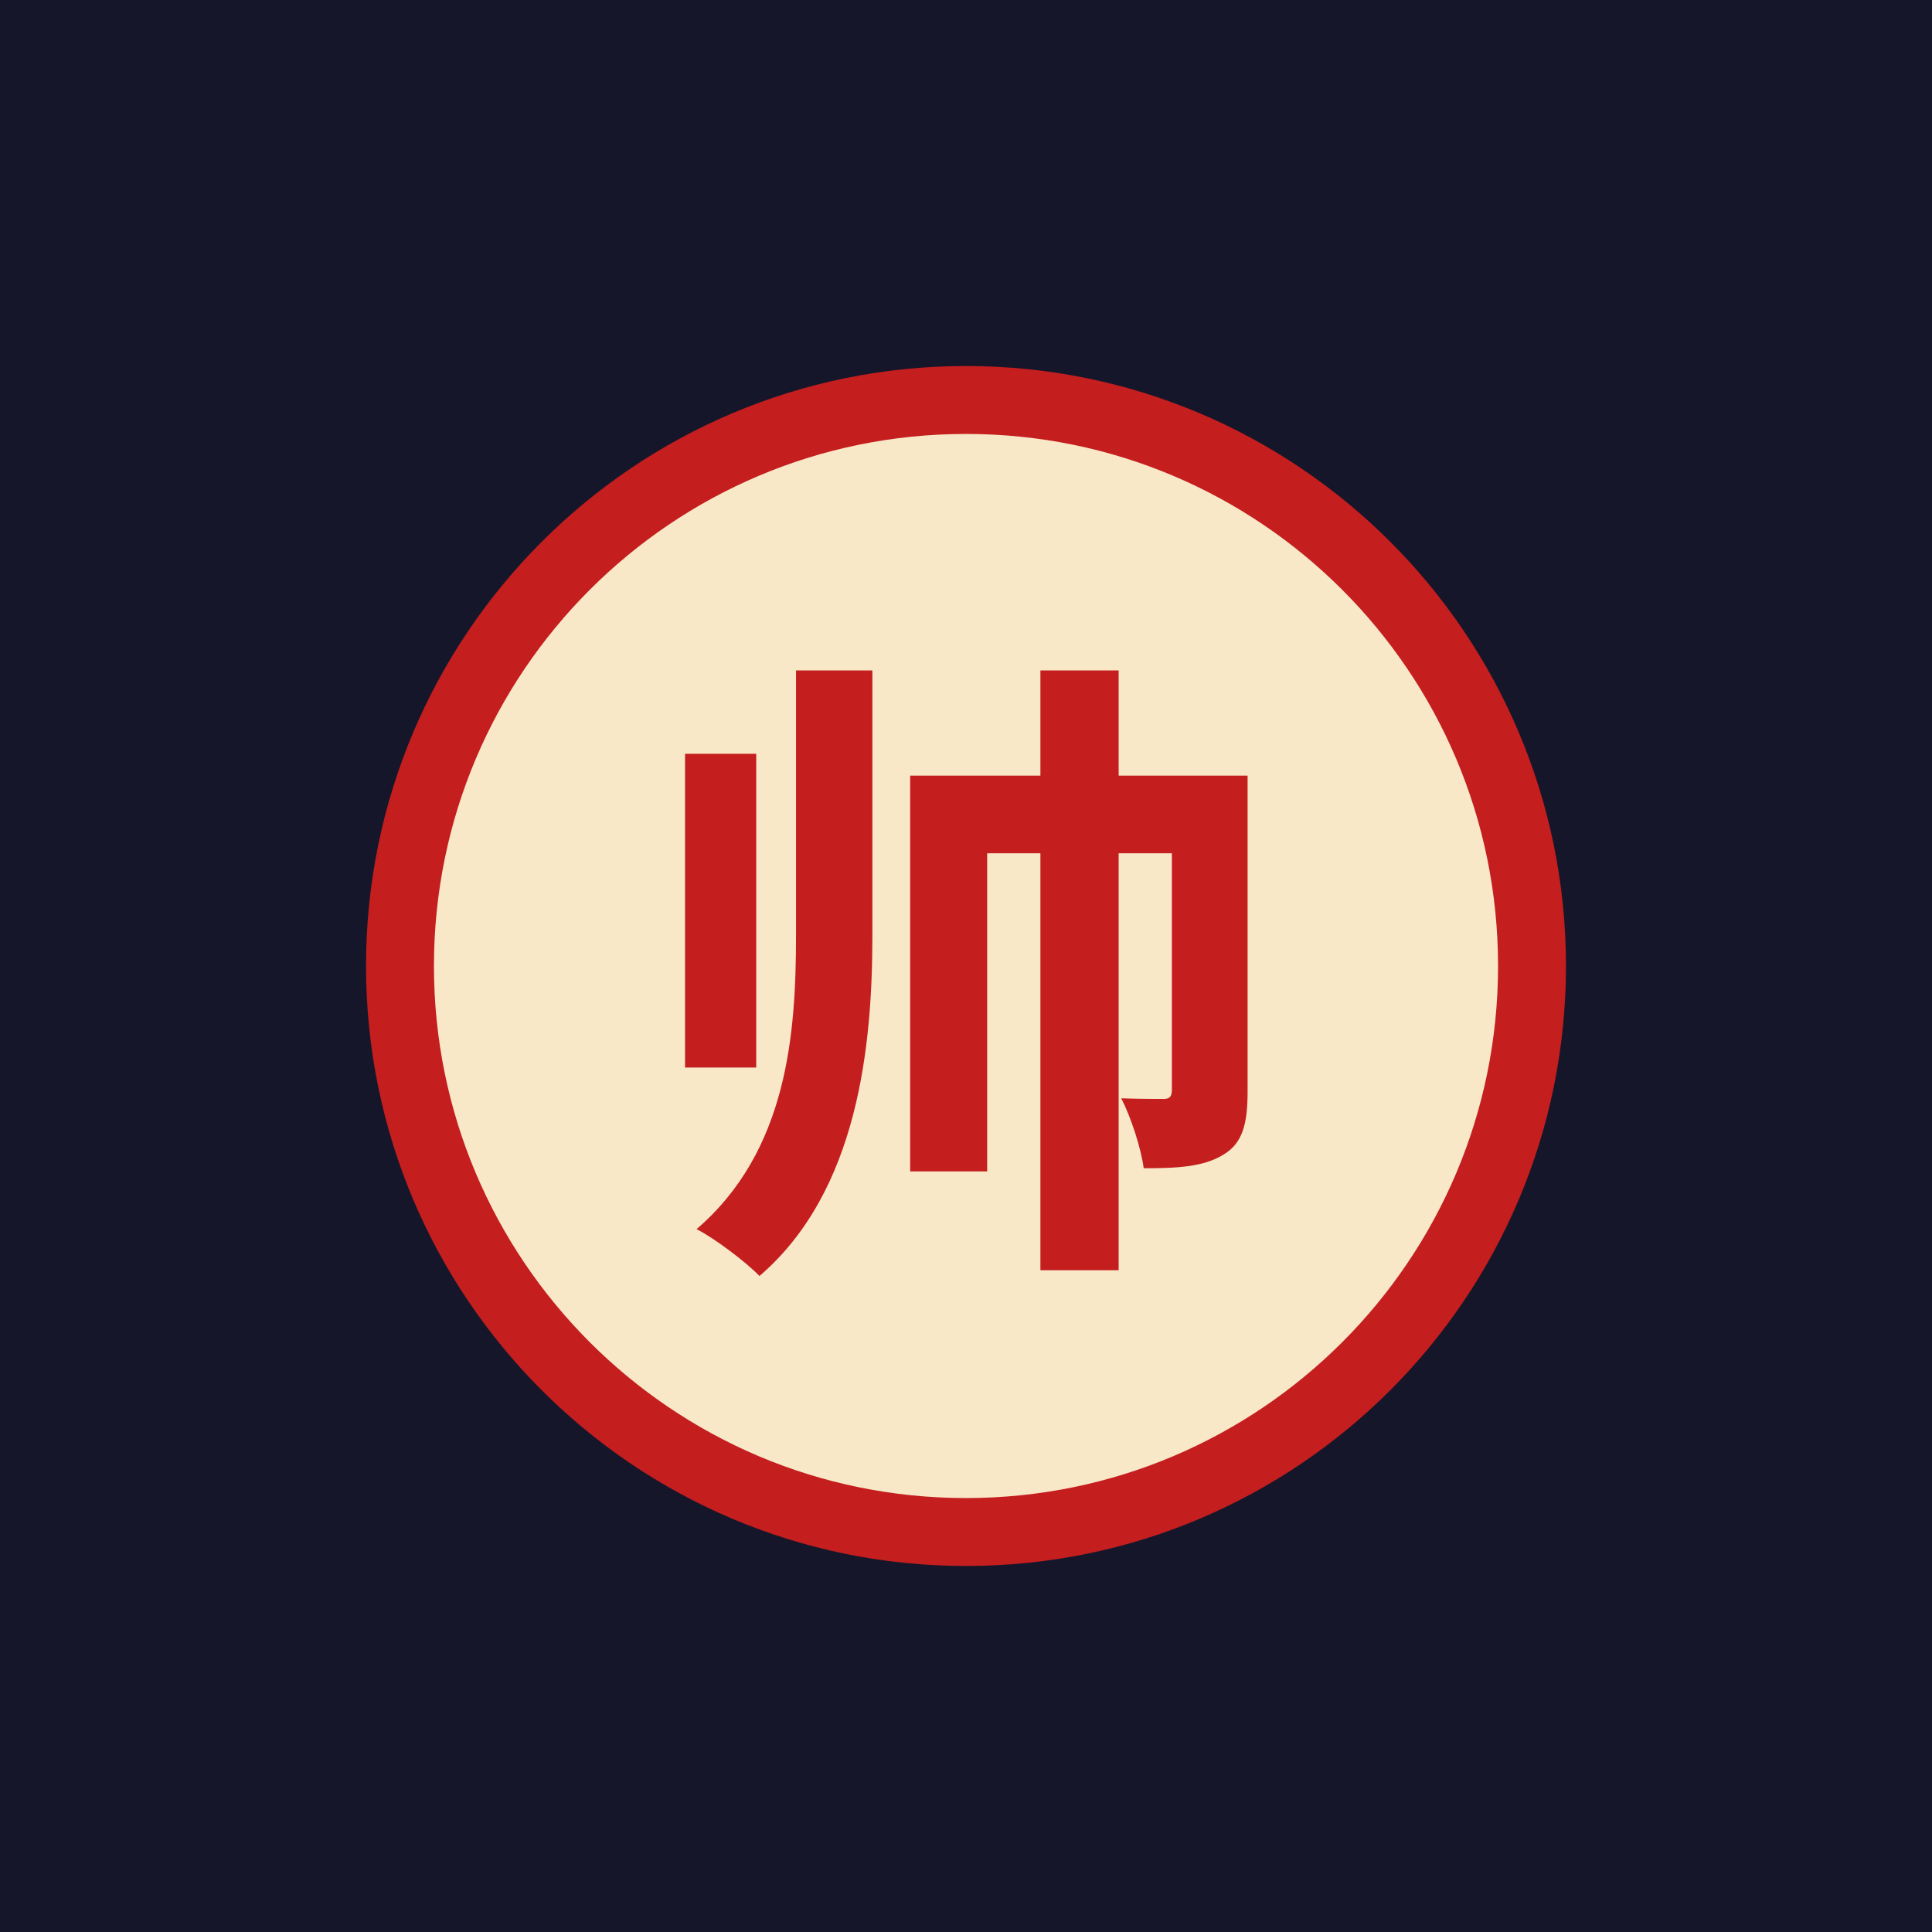
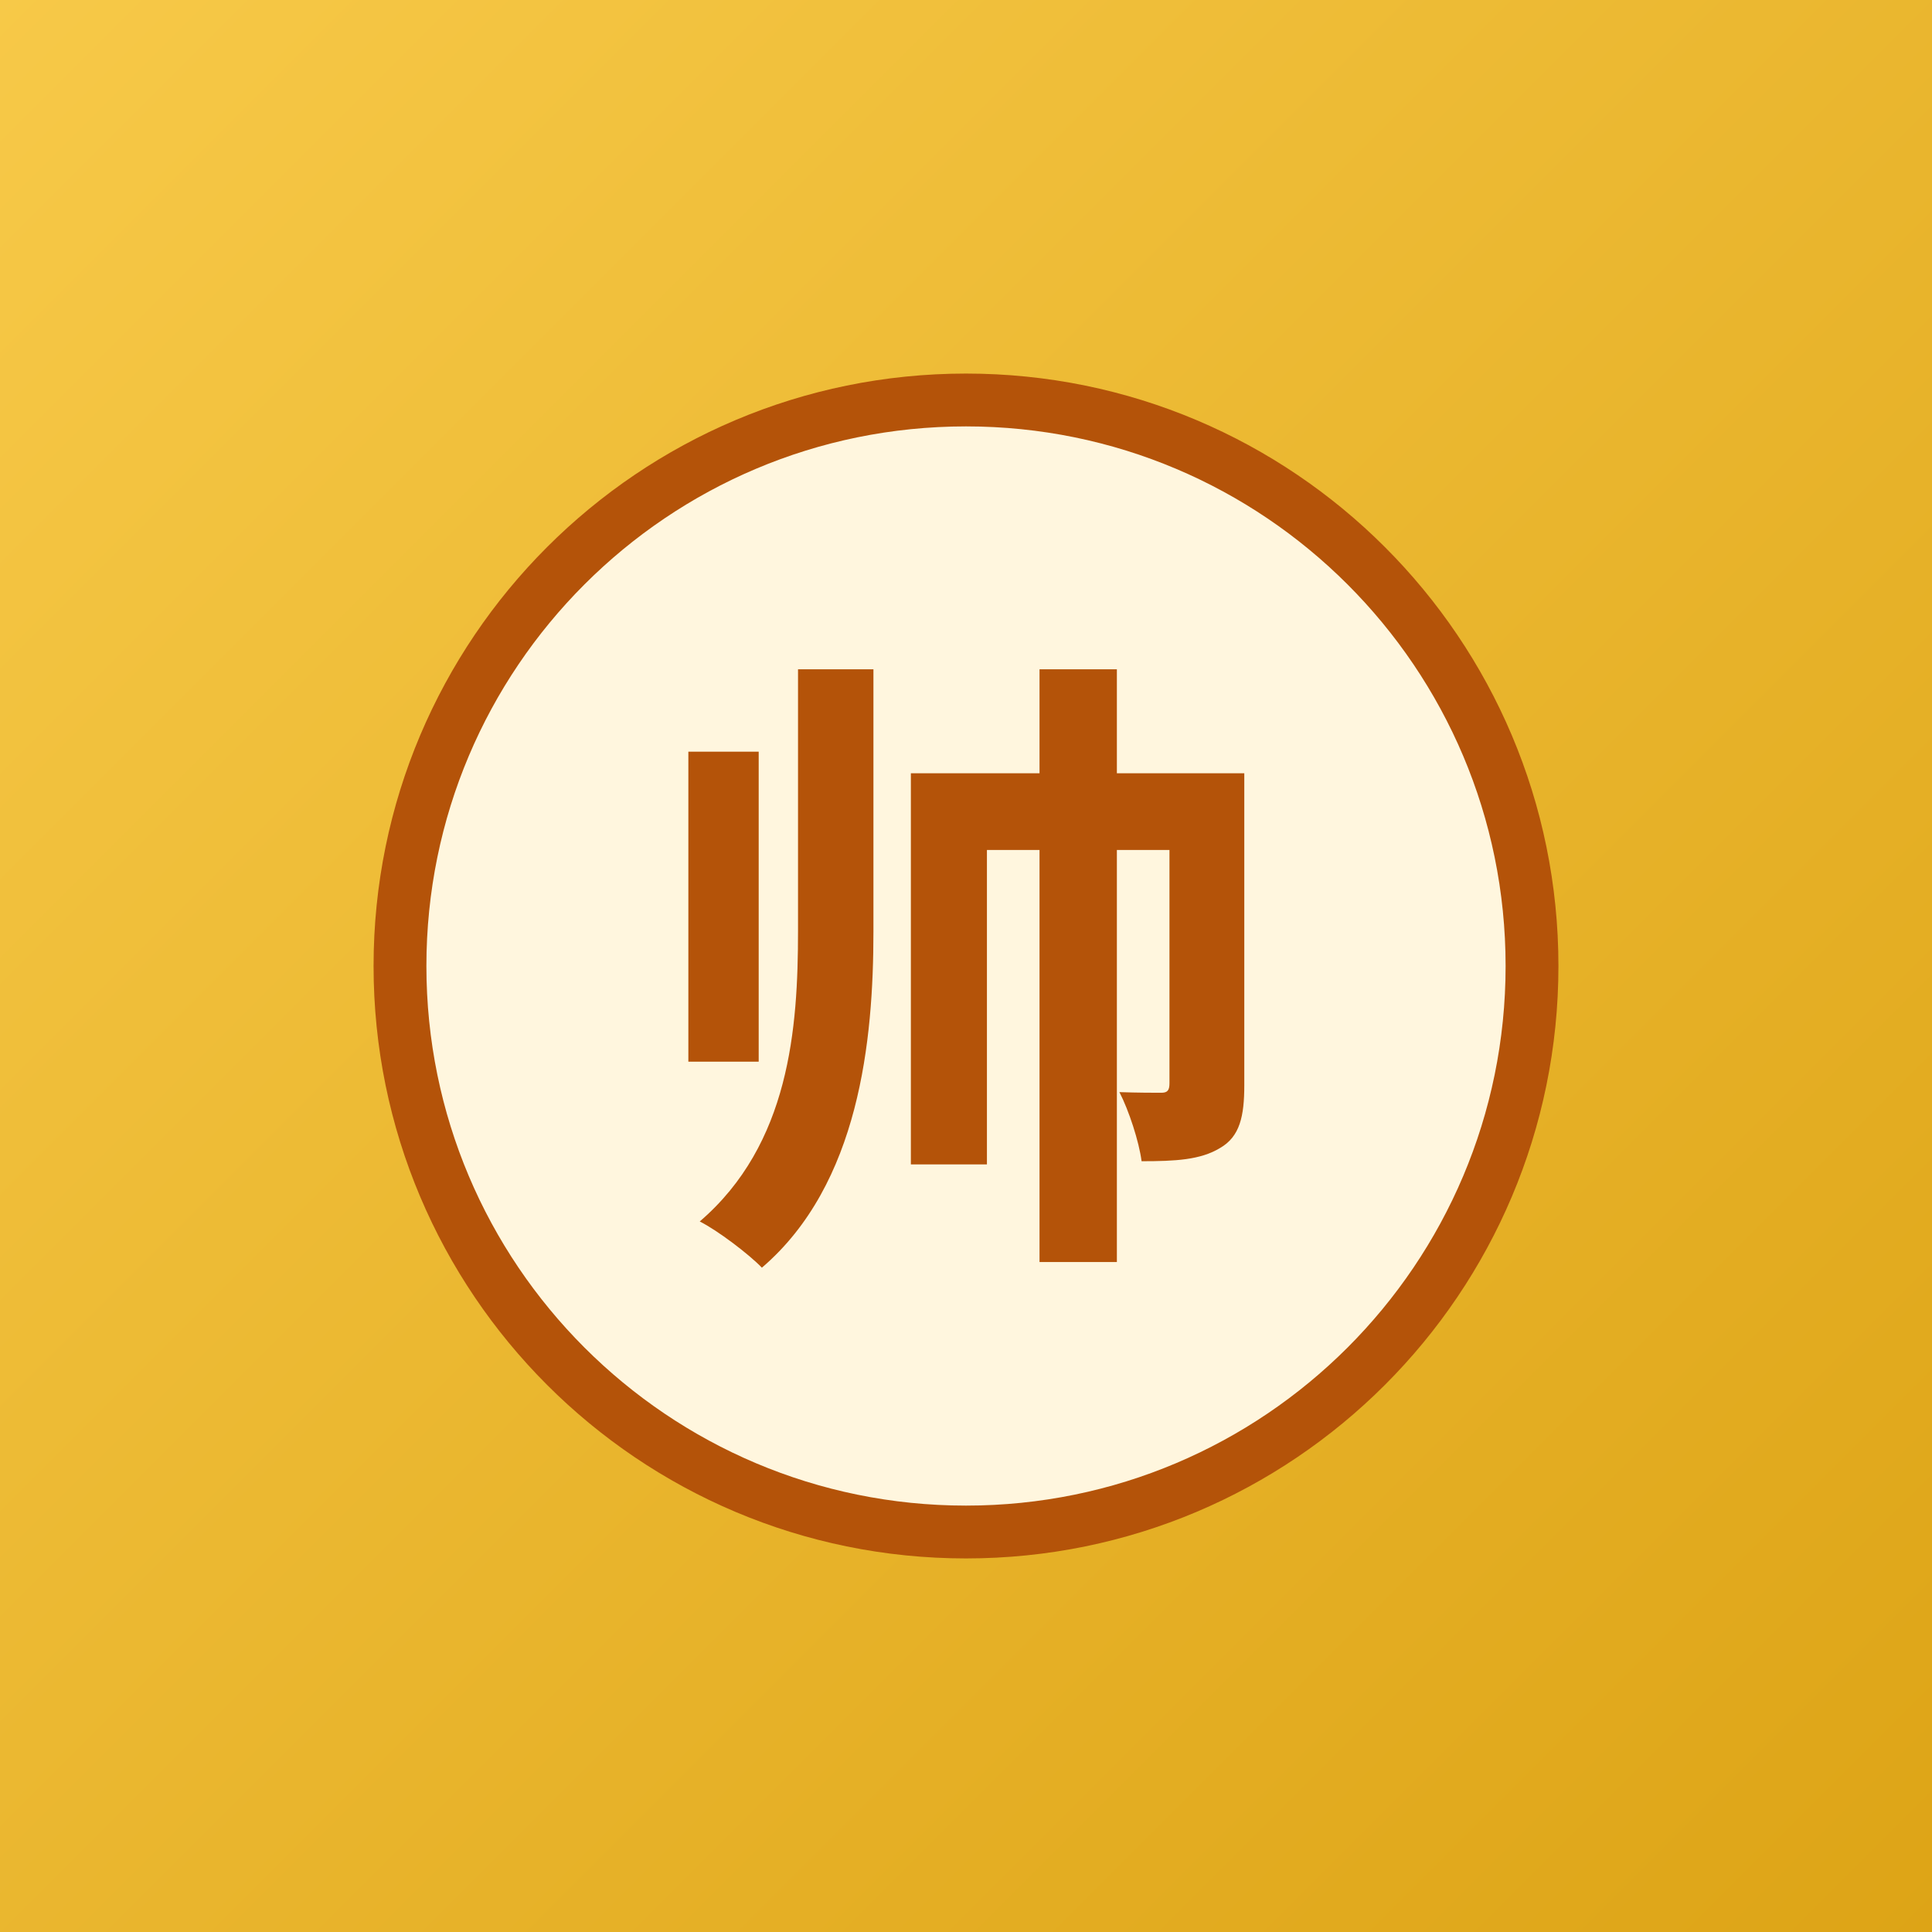
<svg xmlns="http://www.w3.org/2000/svg" viewBox="0 0 512 512">
-   <rect width="512" height="512" fill="#16162a" />
-   <circle cx="256" cy="256" r="150" fill="#f8e8c8" stroke="#c41e1e" stroke-width="18" />
-   <text x="256" y="322" text-anchor="middle" font-size="170" font-weight="bold" font-family="'PingFang SC','Microsoft YaHei',sans-serif" fill="#c41e1e">帅</text>
+   <defs>
+     <linearGradient id="bg" x1="0" y1="0" x2="1" y2="1">
+       <stop offset="0" stop-color="#F7C948" />
+       <stop offset="1" stop-color="#DDA416" />
+     </linearGradient>
+   </defs>
+   <rect width="512" height="512" fill="url(#bg)" />
+   <circle cx="256" cy="256" r="150" fill="#FFF6DE" stroke="#B45309" stroke-width="14" />
+   <text x="256" y="320" text-anchor="middle" font-size="168" font-weight="bold" font-family="'PingFang SC','Microsoft YaHei',sans-serif" fill="#B45309">帅</text>
</svg>
